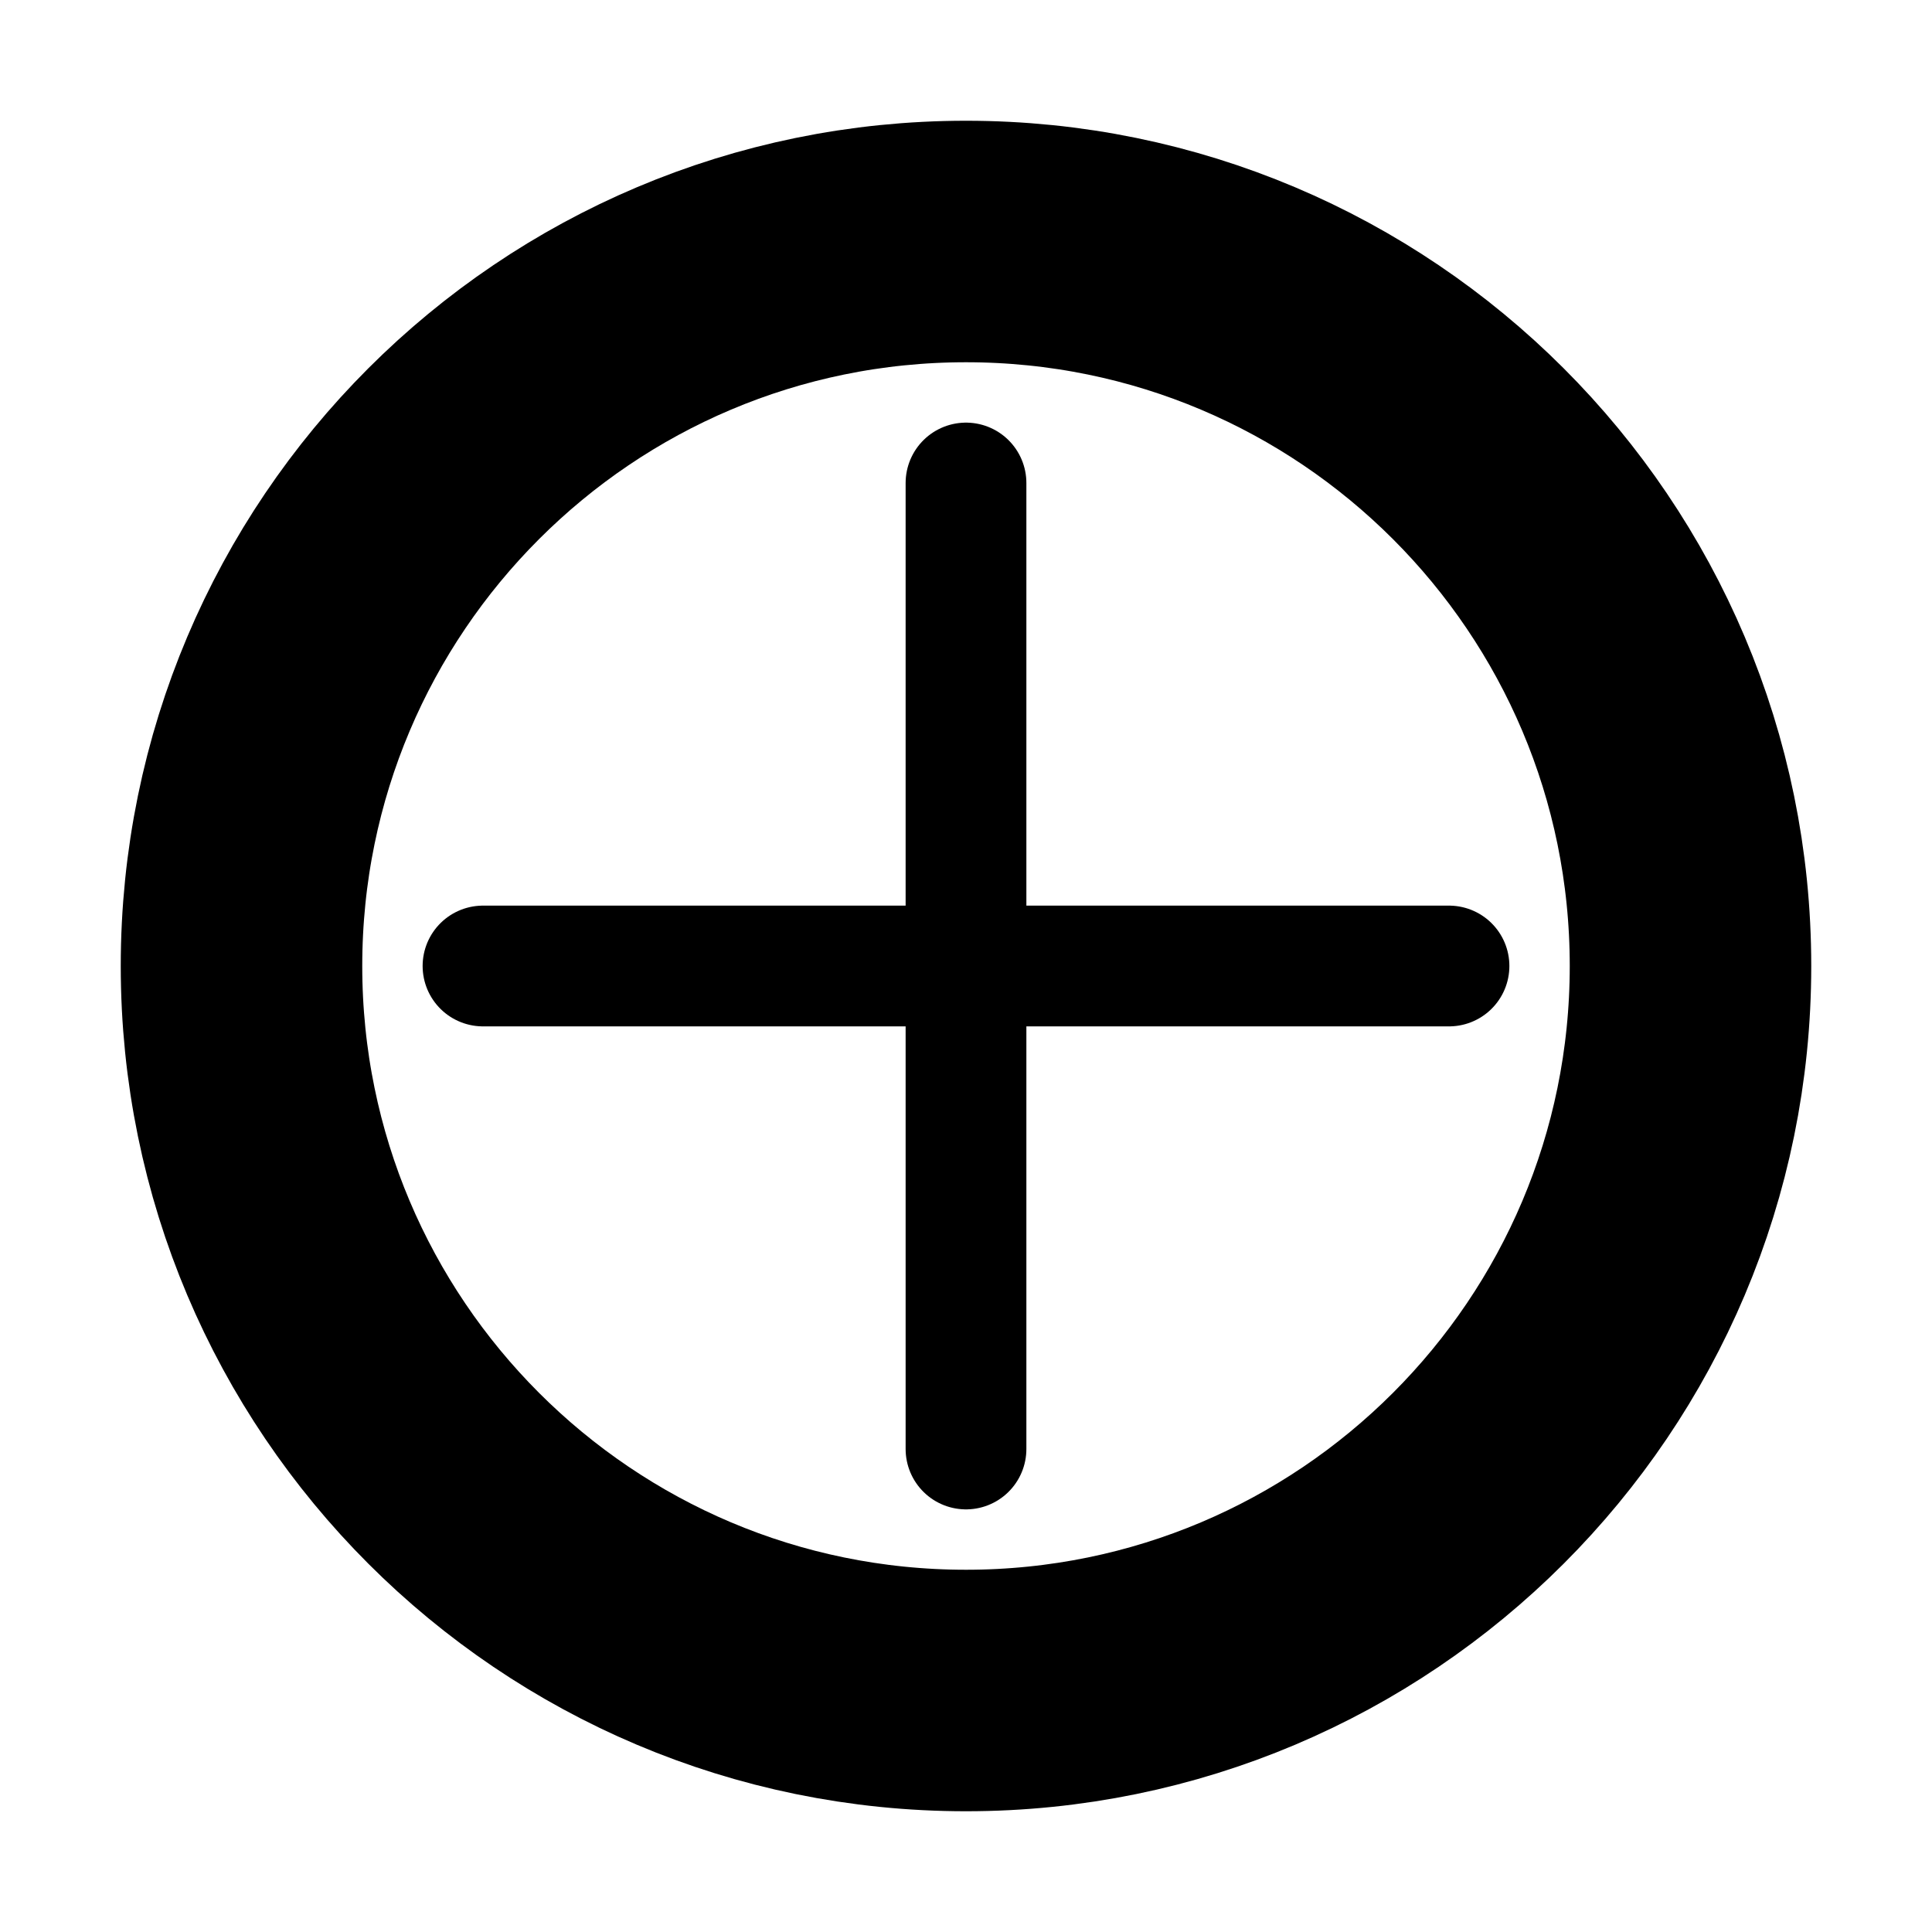
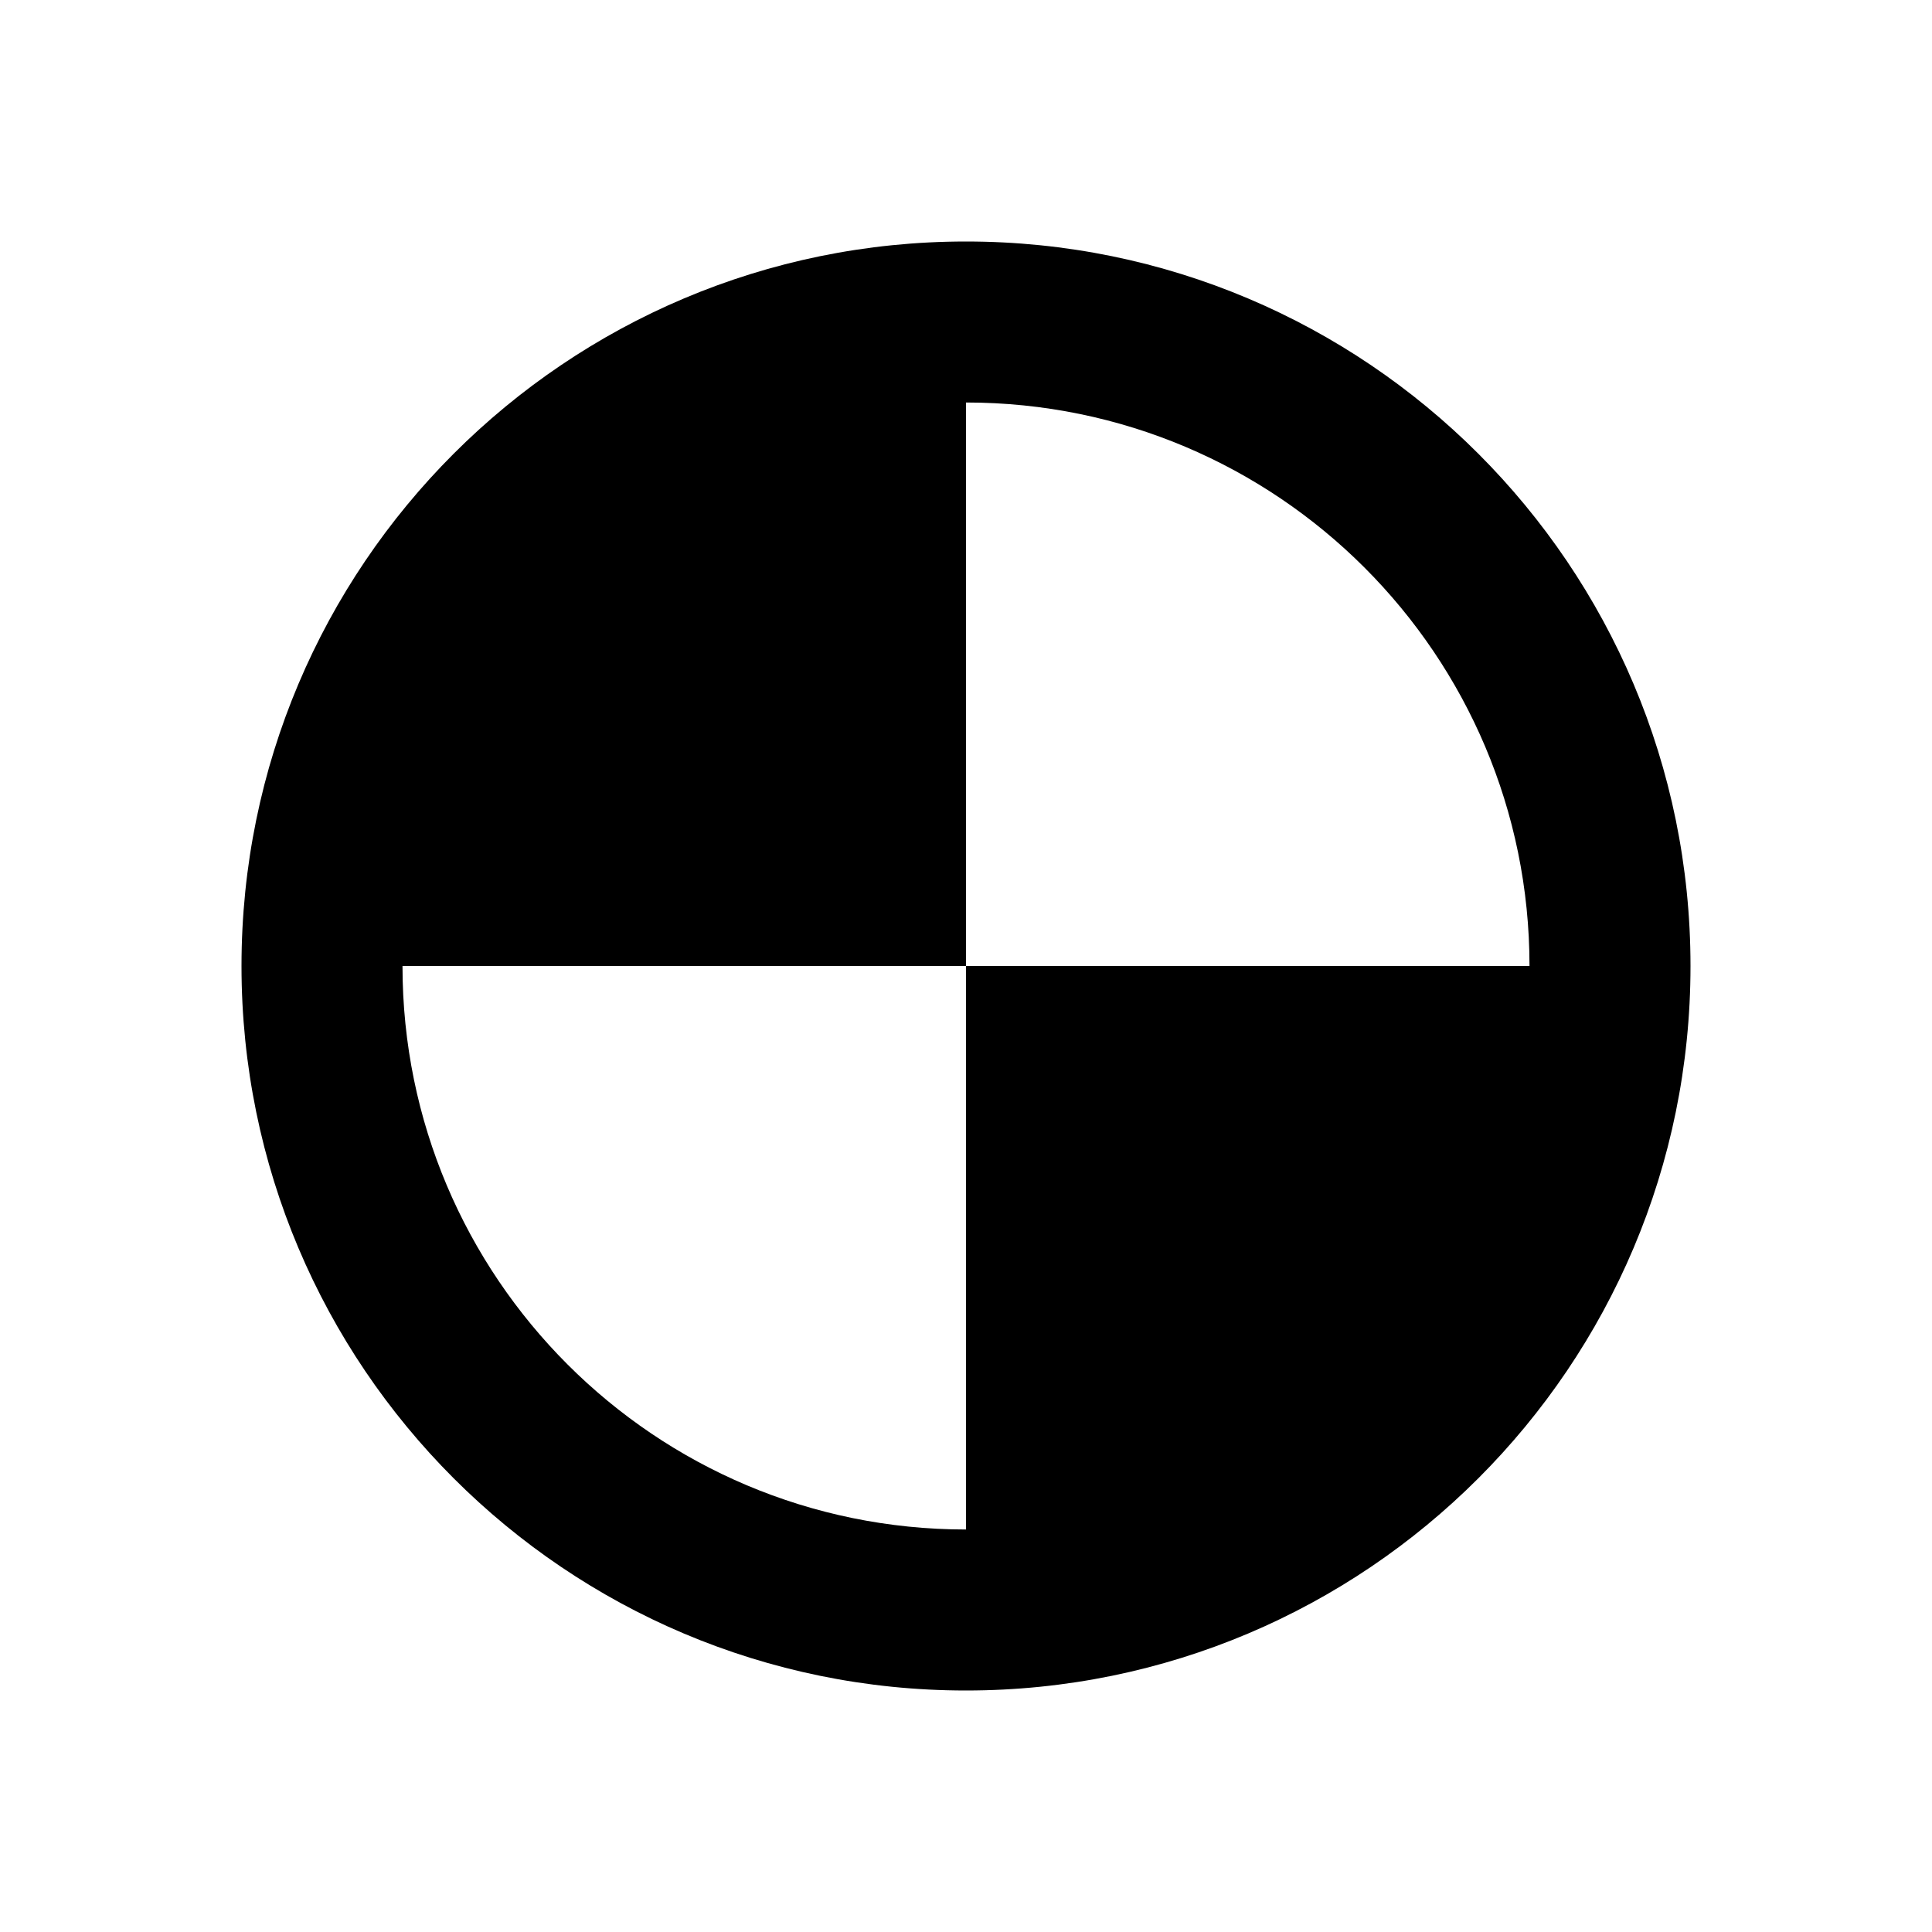
- <svg xmlns="http://www.w3.org/2000/svg" width="24" height="24" viewBox="0 0 24 24" fill="none" stroke="currentColor" stroke-linecap="round" stroke-linejoin="round">
-   <circle cx="12" cy="12" r="9" stroke-width="3" fill="none" />
-   <line x1="12" y1="6" x2="12" y2="18" stroke-width="1.5" />
-   <line x1="6" y1="12" x2="18" y2="12" stroke-width="1.5" />
+ <svg xmlns="http://www.w3.org/2000/svg" fill="none" height="24" viewBox="0 0 24 24" width="24">
+   <path clip-rule="evenodd" d="M21 12C21 16.971 16.971 21 12 21C7.029 21 3 16.971 3 12C3 7.029 7.029 3 12 3C16.971 3 21 7.029 21 12ZM5 12C5 15.866 8.134 19 12 19V12H19C19 8.134 15.866 5 12 5V12H5Z" fill="currentColor" fill-rule="evenodd" />
</svg>
